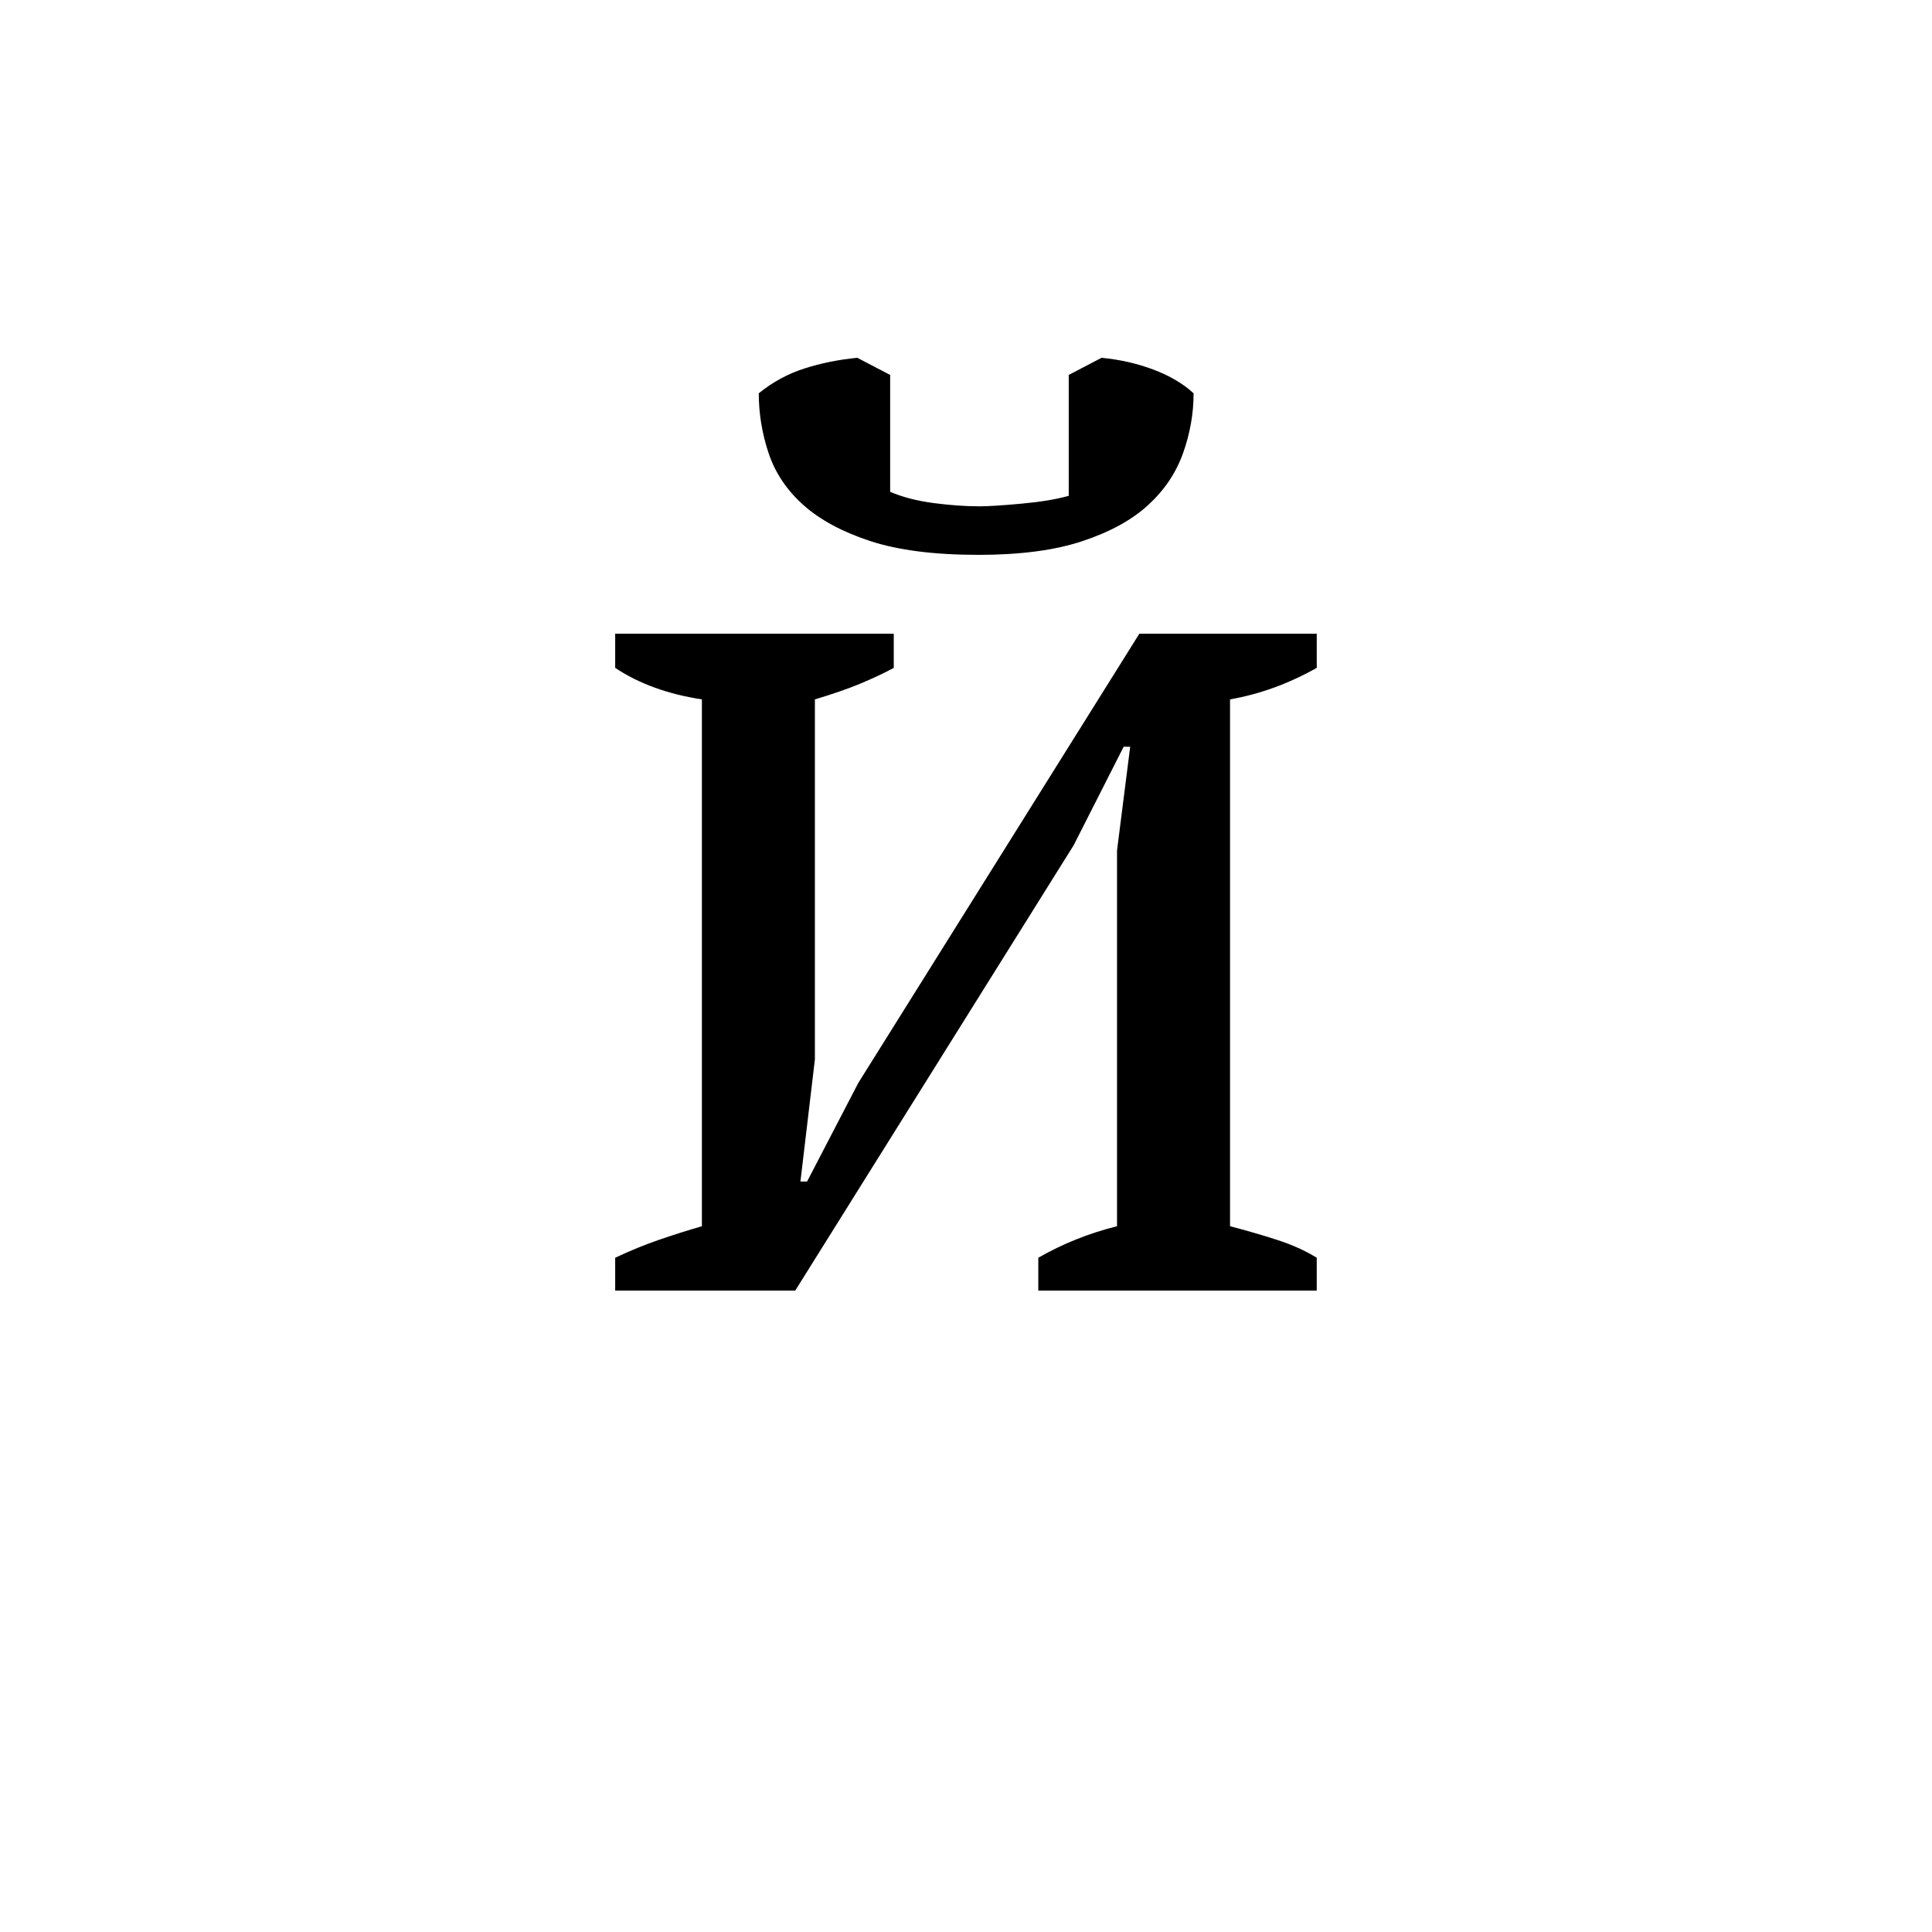
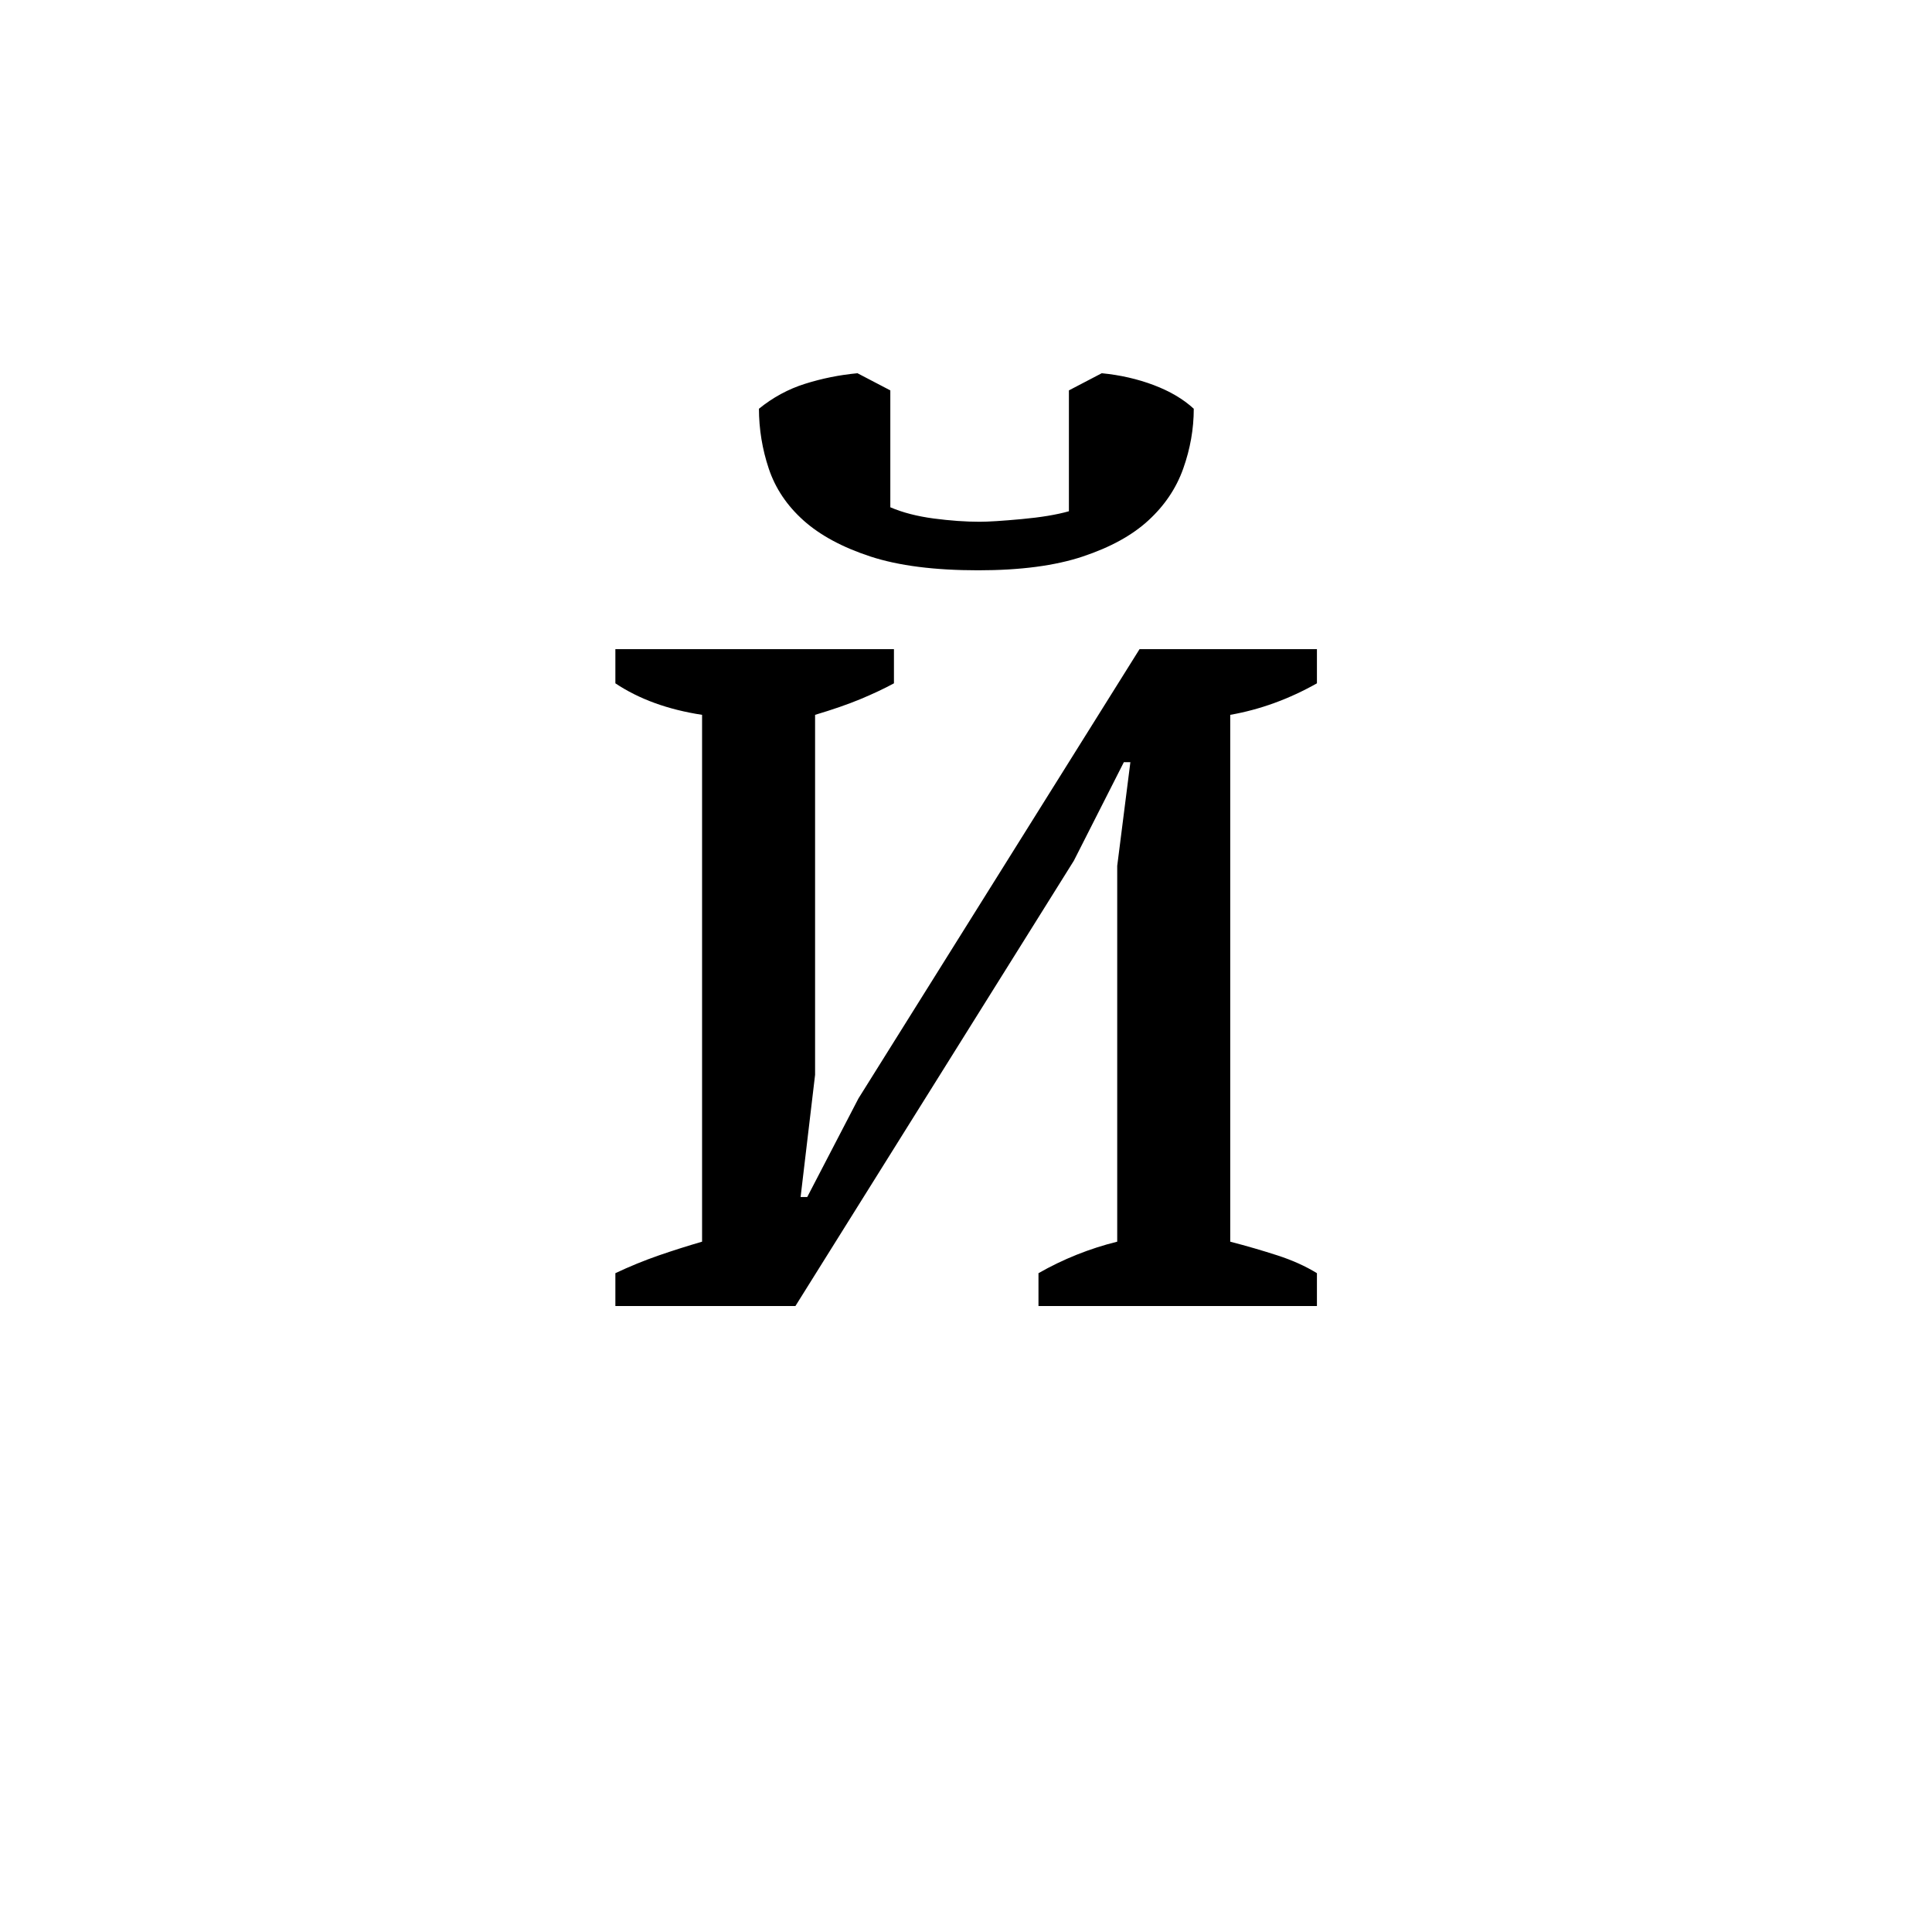
<svg xmlns="http://www.w3.org/2000/svg" xmlns:xlink="http://www.w3.org/1999/xlink" enable-background="new 0 0 250 250" height="250px" viewBox="0 0 250 250" width="250px" x="0px" xml:space="preserve" y="0px">
  <defs>
-     <symbol overflow="visible">
-       <path d="M8.5-119H119V0H8.5zm88.406 8.5L63.75-73.61 30.594-110.5l-8.5 8.5 33.5 37.406-33.5 37.39 8.5 8.5 33.156-36.89 33.156 36.89 8.5-8.5-33.672-37.39L105.406-102zm-69.36 98.938h-5.952v1.187h2.203v5.953h1.53v-5.953h2.22zM46.064-9.86h-.33c-.116 0-.23-.054-.342-.17-.46 0-.968.28-1.53.842v-.67H42.67v5.436h1.36v-3.39c.343-.57.738-.86 1.187-.86.225 0 .456.06.686.172zm.86-1.187c0 .563.222.844.67.844.57 0 .86-.223.86-.672 0-.57-.29-.86-.86-.86-.448 0-.67.23-.67.688zm0 6.625h1.53V-9.86h-1.53zm2.546-4.25h.843v4.25h1.374v-4.25h1.36V-9.86h-1.36c0-.226.05-.398.157-.515.113-.113.285-.172.515-.172h1.015l.172-1.015c0-.114-.227-.172-.672-.172h-1.53c-.118 0-.29.09-.517.265-.23.17-.344.31-.344.423-.117.23-.172.512-.172.844v.344h-.843zm6.796 1.016c0 2.836 1.304 4.25 3.922 4.25 1.238 0 2.226-.336 2.968-1.016.74-.676 1.11-1.754 1.11-3.234 0-2.602-1.36-3.907-4.08-3.907-1.135 0-2.073.344-2.81 1.032-.743.678-1.11 1.635-1.11 2.874zm1.187 0c0-1.926.91-2.89 2.734-2.89 1.915 0 2.876.964 2.876 2.89 0 2.043-.96 3.062-2.876 3.062-1.824 0-2.734-1.02-2.734-3.062zm3.922.86c-.23.116-.46.17-.688.17-.562 0-.843-.343-.843-1.03 0-.446.28-.672.843-.672h.516l.5-.86c-.45-.218-.953-.328-1.516-.328-1.136 0-1.703.62-1.703 1.86 0 1.48.567 2.218 1.703 2.218.563 0 1.067-.113 1.516-.343zm6.97 2.202h1.53V-6.97h.844c.788 0 1.5-.163 2.124-.5.625-.343.937-.968.937-1.874 0-1.133-.343-1.816-1.03-2.047-.68-.227-1.414-.344-2.203-.344h-2.203zm2.374-5.953c1.018 0 1.53.344 1.53 1.03 0 .68-.14 1.048-.422 1.11-.28.055-.71.08-1.28.08h-.673v-2.22zm4.077 1.875c.344-.113.656-.195.937-.25.282-.062.594-.094.938-.094.562 0 .844.29.844.86v.344c-.118 0-.23-.024-.344-.08-.106-.06-.274-.092-.5-.092-1.7 0-2.547.68-2.547 2.03 0 1.024.563 1.532 1.688 1.532.8 0 1.367-.336 1.703-1.016l.515.844h1.19c-.118-.113-.173-.566-.173-1.36v-2.202c0-1.364-.68-2.047-2.03-2.047-.576 0-1.09.09-1.548.265-.45.168-.79.31-1.017.422zM76.5-5.61c-.563 0-.844-.28-.844-.843 0-.457.336-.688 1.016-.688.226 0 .394.03.5.093.113.055.226.078.344.078v.517c-.118.562-.454.844-1.016.844zm7.484-4.42c-.23-.115-.515-.173-.86-.173-.56 0-.96.34-1.186 1.015h-.172l-.172-.843h-1.188v5.436h1.53v-3.39c0-.57.396-.86 1.19-.86.112 0 .17.03.17.094 0 .055.056.078.173.078h.17zm.844 1.358c1.133-.226 1.758-.344 1.875-.344.676 0 1.016.29 1.016.86v.344c-.232 0-.404-.024-.517-.08-.105-.06-.273-.092-.5-.092-1.7 0-2.547.68-2.547 2.03 0 1.024.563 1.532 1.688 1.532.906 0 1.53-.336 1.875-1.016h.17l.172.844h1.188c-.117-.113-.172-.566-.172-1.36v-2.202c0-1.364-.68-2.047-2.03-2.047-.575 0-1.032.09-1.376.265-.336.168-.672.31-1.016.422zM86.53-5.61c-.56 0-.843-.28-.843-.843 0-.457.336-.688 1.016-.688.227 0 .395.03.5.093.113.055.285.078.516.078v.517c-.345.562-.743.844-1.19.844zm8.157-6.124h-6.124v1.187h2.39v5.953h1.36v-5.953h2.374zm1.704 1.703h-1.703l2.376 5.436c-.22.574-.5.86-.844.86l-.345-.172-.328 1.187c.1.118.44.173 1.016.173.79 0 1.414-.848 1.874-2.547l2.032-4.937h-1.532L97.92-6.97v1.017h-.172l-.172-1.016zm4.766 7.483h1.53v-2.22c.22.232.556.345 1.017.345 1.813 0 2.72-1.02 2.72-3.062 0-1.813-.743-2.72-2.22-2.72-.68 0-1.242.29-1.687.86h-.344L102-10.03h-.844zm2.72-6.47c.675 0 1.015.513 1.015 1.533 0 1.25-.51 1.875-1.53 1.875-.23 0-.454-.113-.672-.343v-2.03c0-.69.394-1.033 1.187-1.033zm7.64 3.064c-.22.23-.672.344-1.36.344-.906 0-1.36-.394-1.36-1.187h3.58v-1.187c0-1.477-.798-2.22-2.392-2.22-1.812 0-2.718 1.024-2.718 3.063 0 1.812.906 2.718 2.718 2.718.907 0 1.586-.223 2.047-.672zm-1.532-3.063c.8 0 1.145.403 1.032 1.204h-2.22c0-.8.395-1.204 1.188-1.204zM15.64-4.594h1.532V-6.97h.844c.79 0 1.5-.163 2.125-.5.626-.343.938-.968.938-1.874 0-1.133-.34-1.816-1.015-2.047-.68-.227-1.418-.344-2.22-.344h-2.202zm2.376-5.953c1.02 0 1.53.344 1.53 1.03 0 .68-.14 1.048-.42 1.11-.282.055-.712.08-1.282.08h-.672v-2.22zM34-6.453c0 .562-.453.844-1.36.844-.343 0-.632-.023-.86-.077-.218-.063-.557-.208-1.014-.438l-.5 1.53c.445.118.836.204 1.172.267.343.055.8.078 1.375.078 1.812 0 2.718-.79 2.718-2.375 0-.57-.198-1-.593-1.28-.398-.282-.792-.505-1.187-.673-.398-.176-.797-.348-1.203-.516-.4-.164-.594-.422-.594-.765s.4-.515 1.203-.515c.332 0 .64.03.922.094.29.053.602.135.938.25l.343-1.36c-.45-.114-.844-.196-1.188-.25-.344-.063-.684-.094-1.016-.094-1.812 0-2.718.742-2.718 2.218 0 .563.195.993.593 1.282.396.28.79.507 1.19.67.393.17.788.34 1.186.517.395.168.594.367.594.594zm6.625.672c-.22.23-.672.343-1.36.343-.906 0-1.36-.395-1.36-1.188h3.58v-1.188c0-1.476-.797-2.218-2.39-2.218-1.814 0-2.72 1.022-2.72 3.06 0 1.814.906 2.72 2.72 2.72.905 0 1.585-.227 2.046-.688zm-1.53-3.064c.8 0 1.143.4 1.03 1.188h-2.22c0-.79.396-1.188 1.19-1.188zm0 0" />
-     </symbol>
    <symbol id="d5f77562a" overflow="visible">
-       <path d="M6.625-85h36.047v4.422c-1.25.68-2.7 1.36-4.344 2.047-1.637.678-3.59 1.354-5.86 2.03v46.578L30.595-14.11h.86l6.624-12.75L74.453-85h22.953v4.422c-3.625 2.043-7.367 3.402-11.22 4.078v68.172c2.158.562 4.197 1.156 6.126 1.78 1.926.626 3.626 1.392 5.094 2.298V0h-36.03v-4.25c3.163-1.813 6.562-3.172 10.187-4.078v-48.625l1.703-13.422h-.844l-6.47 12.75L29.923 0H6.625v-4.25c1.926-.906 3.797-1.672 5.61-2.297 1.812-.625 3.68-1.22 5.61-1.78V-76.5c-4.42-.676-8.157-2.035-11.22-4.078zm46.97-10.203c-5.67 0-10.322-.594-13.954-1.78-3.624-1.19-6.515-2.744-8.67-4.673-2.15-1.926-3.65-4.164-4.5-6.72-.845-2.55-1.267-5.128-1.267-7.733 1.813-1.468 3.79-2.538 5.938-3.218 2.157-.688 4.426-1.145 6.813-1.375l4.25 2.22v15.124c1.582.68 3.453 1.165 5.61 1.454 2.156.28 4.14.422 5.953.422 1.125 0 2.93-.114 5.422-.344 2.5-.227 4.54-.567 6.124-1.016v-15.64l4.25-2.22c2.383.23 4.626.743 6.72 1.532 2.1.793 3.83 1.813 5.187 3.063 0 2.606-.454 5.184-1.36 7.735-.907 2.555-2.415 4.793-4.516 6.72-2.094 1.928-4.93 3.483-8.5 4.67-3.563 1.188-8.063 1.782-13.5 1.782zm0 0" />
+       <path d="M6.625-85h36.047v4.422c-1.25.68-2.7 1.36-4.344 2.047-1.637.68-3.59 1.355-5.86 2.031v46.578l-1.874 15.813h.86l6.624-12.75L74.453-85h22.953v4.422c-3.625 2.043-7.367 3.402-11.219 4.078v68.172c2.157.562 4.196 1.156 6.126 1.781 1.925.625 3.624 1.39 5.093 2.297V0H61.375v-4.25a39.826 39.826 0 0 1 10.188-4.078v-48.625l1.703-13.422h-.844l-6.469 12.75L29.922 0H6.625v-4.25a56.349 56.349 0 0 1 5.61-2.297c1.812-.625 3.68-1.219 5.609-1.781V-76.5c-4.418-.676-8.157-2.035-11.219-4.078zm46.969-10.203c-5.668 0-10.32-.594-13.953-1.781-3.625-1.188-6.516-2.743-8.672-4.672-2.149-1.926-3.649-4.164-4.5-6.719a24.487 24.487 0 0 1-1.266-7.734c1.813-1.47 3.79-2.54 5.938-3.22a32.704 32.704 0 0 1 6.812-1.374l4.25 2.219v15.125c1.582.68 3.453 1.164 5.61 1.453 2.156.281 4.14.422 5.953.422 1.125 0 2.93-.114 5.422-.344 2.5-.227 4.539-.567 6.124-1.016v-15.64l4.25-2.22c2.383.231 4.626.743 6.72 1.532 2.1.793 3.831 1.813 5.187 3.063 0 2.605-.453 5.183-1.36 7.734-.906 2.555-2.414 4.793-4.515 6.719-2.094 1.93-4.93 3.484-8.5 4.672-3.563 1.187-8.063 1.78-13.5 1.78zm0 0" />
    </symbol>
  </defs>
-   <use x="72.98" xlink:href="#d5f77562a" y="167" />
+   <use x="73.004" xlink:href="#d5f77562a" y="169" />
</svg>
